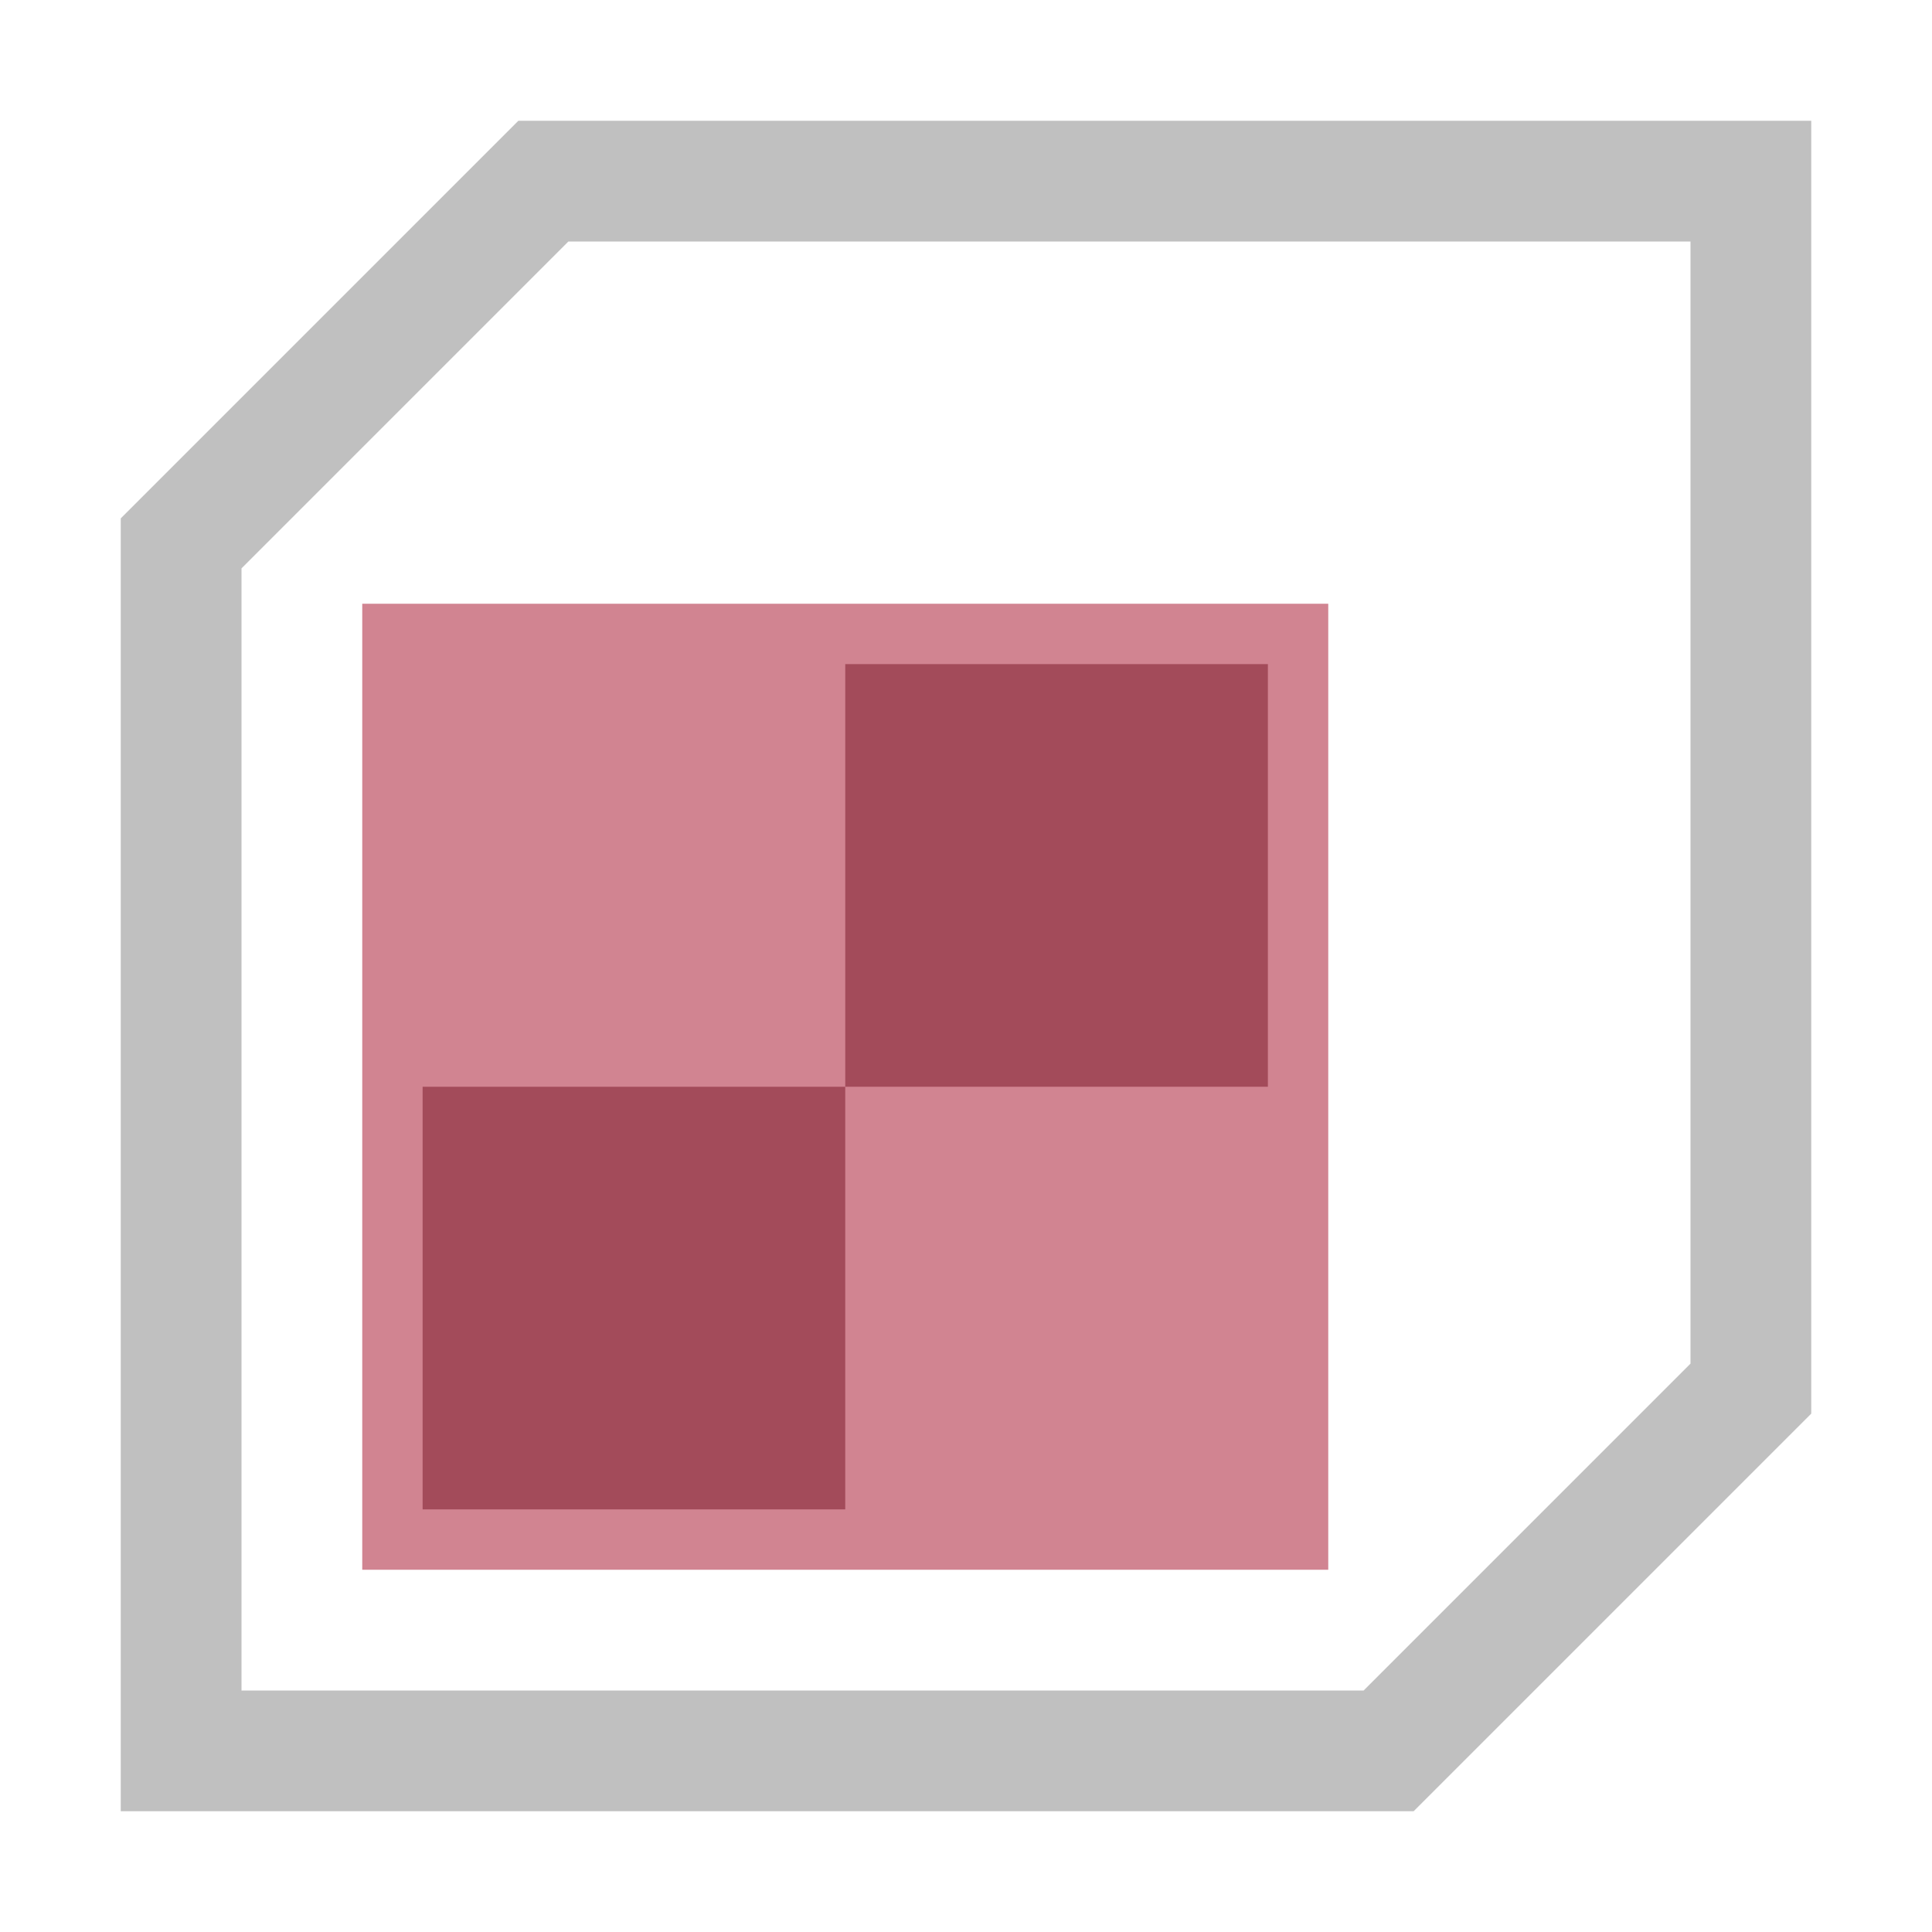
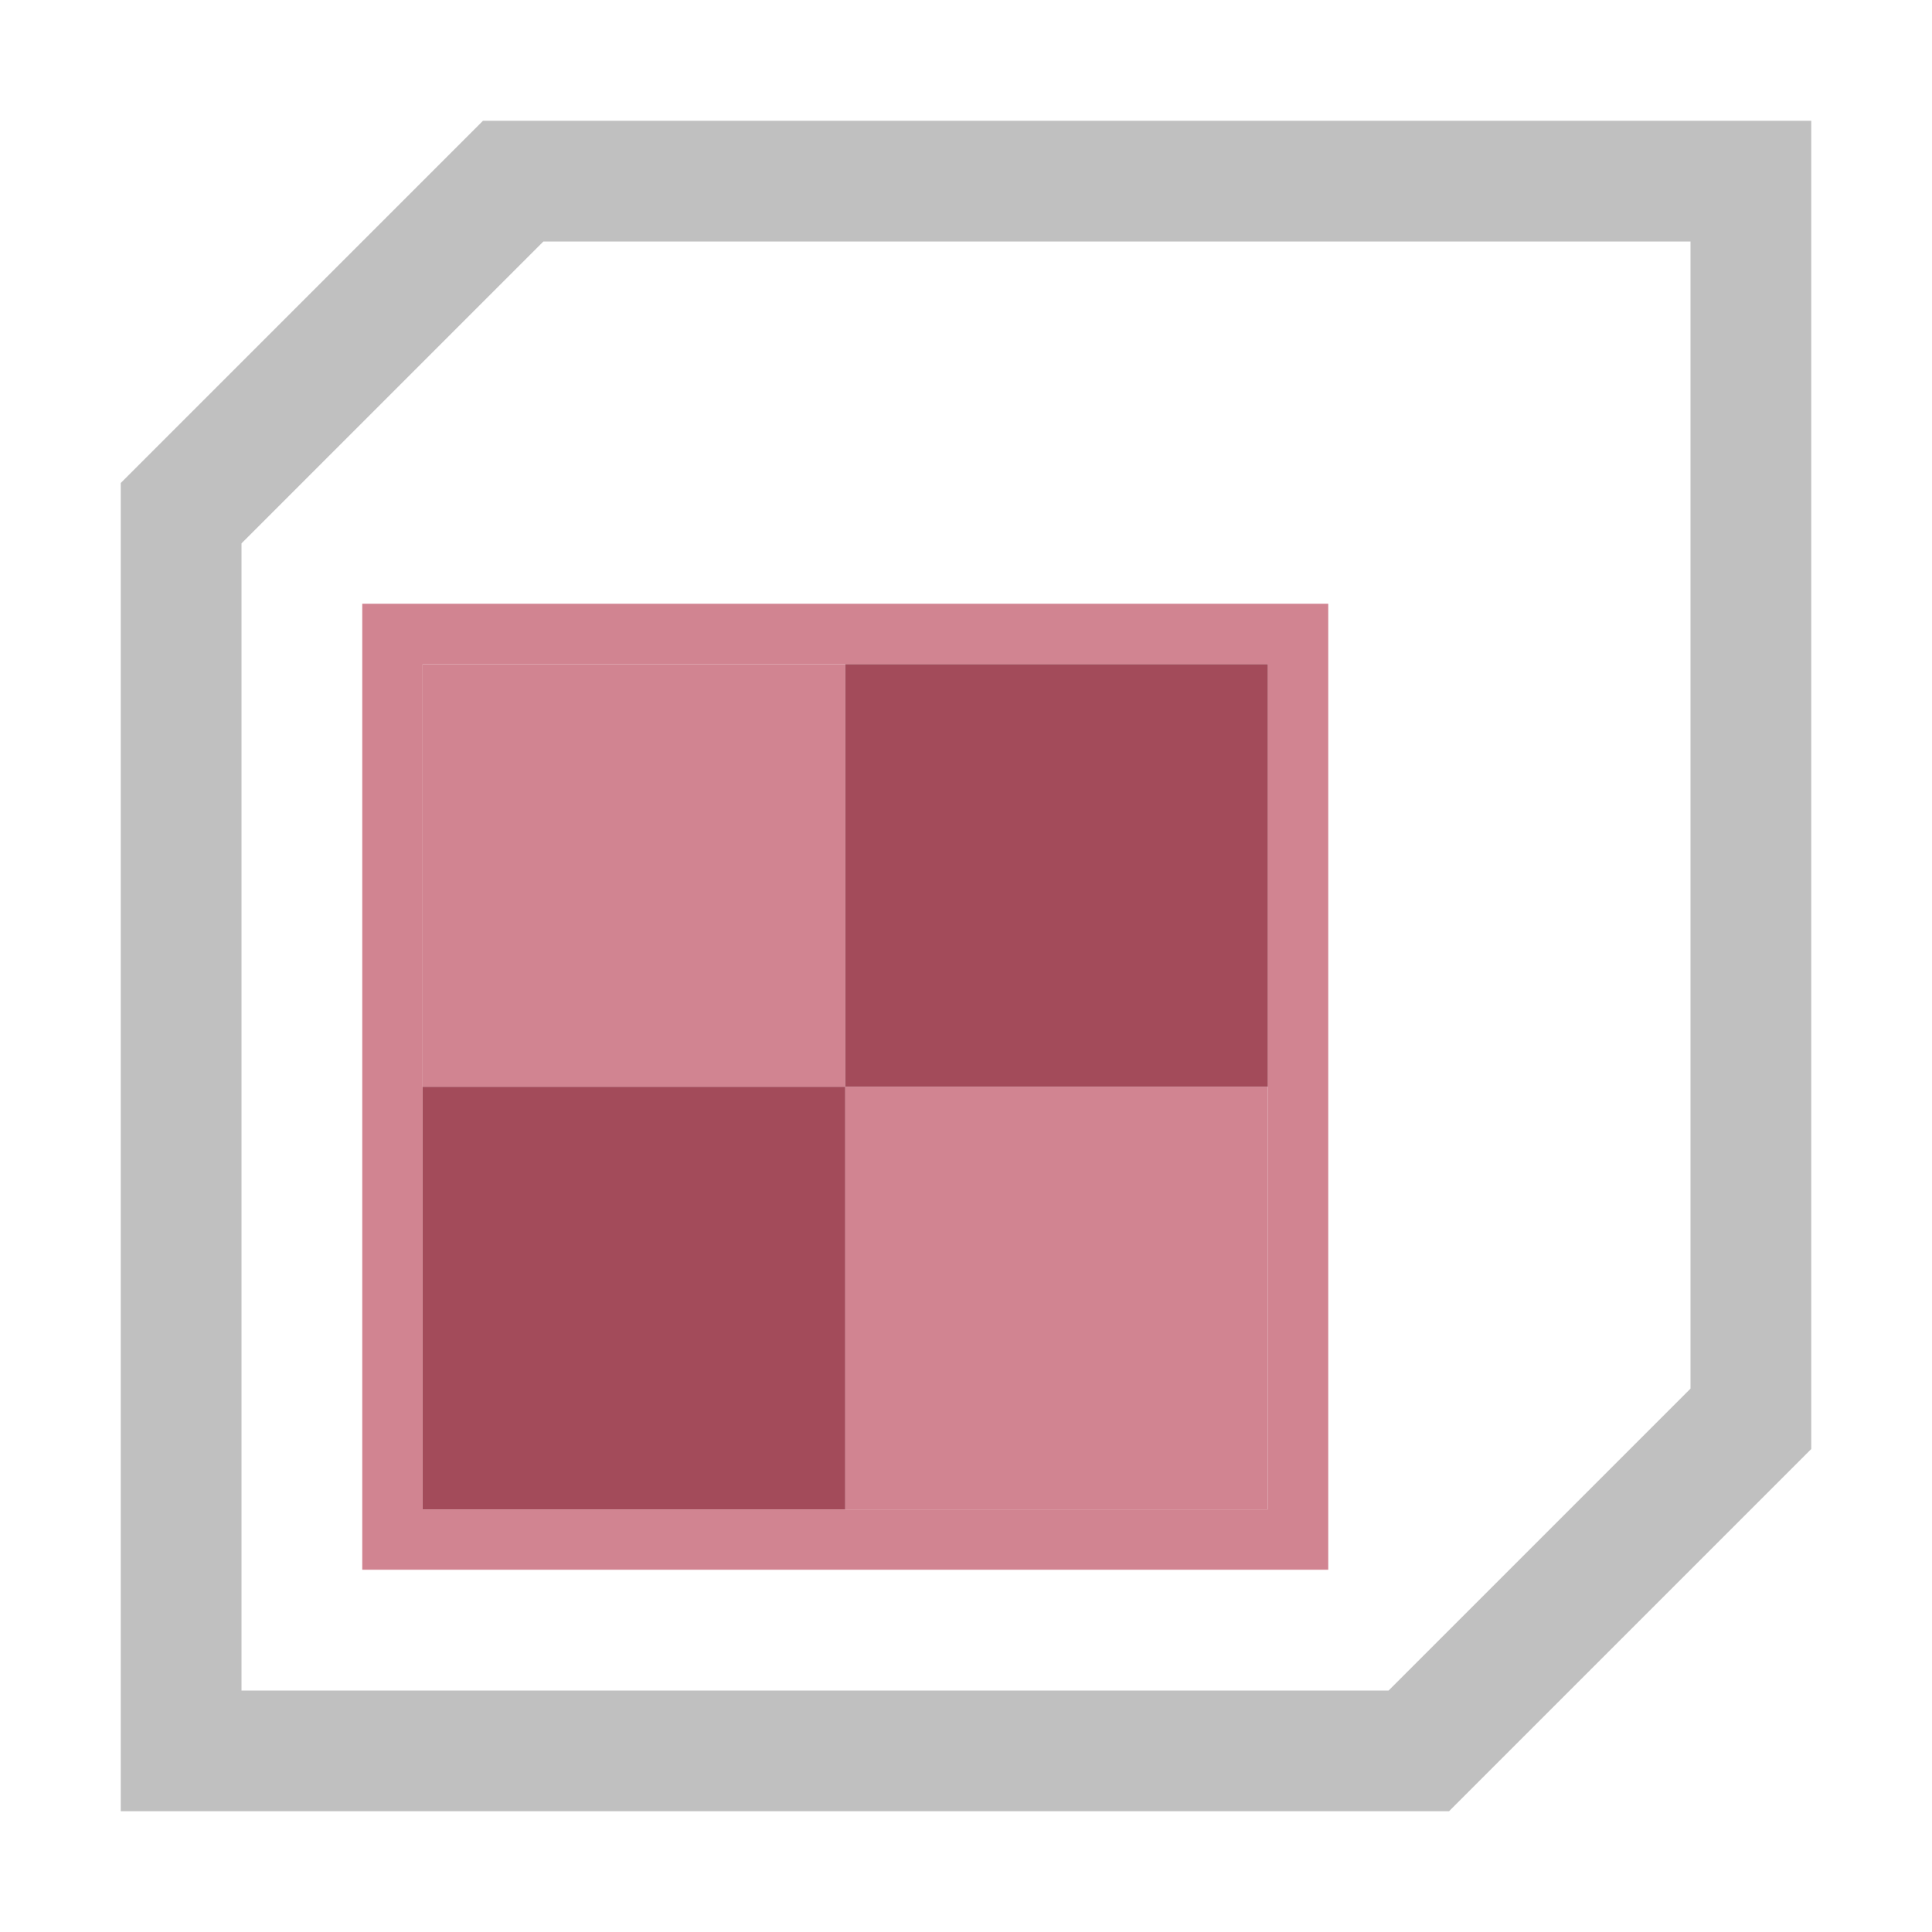
- <svg xmlns="http://www.w3.org/2000/svg" version="1.1" id="Layer_3" x="0px" y="0px" viewBox="0 0 128 128" enable-background="new 0 0 128 128" xml:space="preserve">
-   <path fill="none" stroke="#8E8E8E" stroke-width="8" stroke-miterlimit="10" d="M16,112" />
-   <polygon fill="none" stroke="#C0C0C0" stroke-width="8" stroke-linecap="round" stroke-miterlimit="10" points="92,116 12,116   12,36 36,12 116,12 116,92 " />
-   <path fill="none" stroke="#C0C0C0" stroke-width="8" stroke-linecap="round" stroke-miterlimit="10" d="M116,12" />
-   <rect x="24" y="40" fill="#D18491" width="64" height="64" />
-   <rect x="56" y="44" fill="#A34B5A" width="28" height="28" />
-   <rect x="28" y="72" fill="#A34B5A" width="28" height="28" />
+ <svg xmlns="http://www.w3.org/2000/svg" width="128" height="128" viewBox="0 0 128 128" version="1.1" id="svg1">
+   <path id="cube" style="fill:#c0c0c0;fill-opacity:1;stroke:none" d="M 32,8 8,32 v 88 H 96 L 120,96 V 8 Z m 4,8 h 76 V 92 L 92,112 H 16 V 36 Z" />
+   <path id="frame" style="fill:#d18491;fill-opacity:1;stroke:none" d="m 24,40 v 64 H 88 V 40 Z m 4,4 h 56 v 56 H 28 Z" />
+   <path id="squares1" style="fill:#d18491;fill-opacity:1;stroke:none" d="M 28,44 V 72 H 56 V 44 Z m 28,28 v 28 H 84 V 72 Z" />
+   <path id="squares2" style="fill:#a34b5a;fill-opacity:1;stroke:none" d="M 84,44 V 72 H 56 V 44 Z M 56,72 v 28 H 28 V 72 Z" />
</svg>
